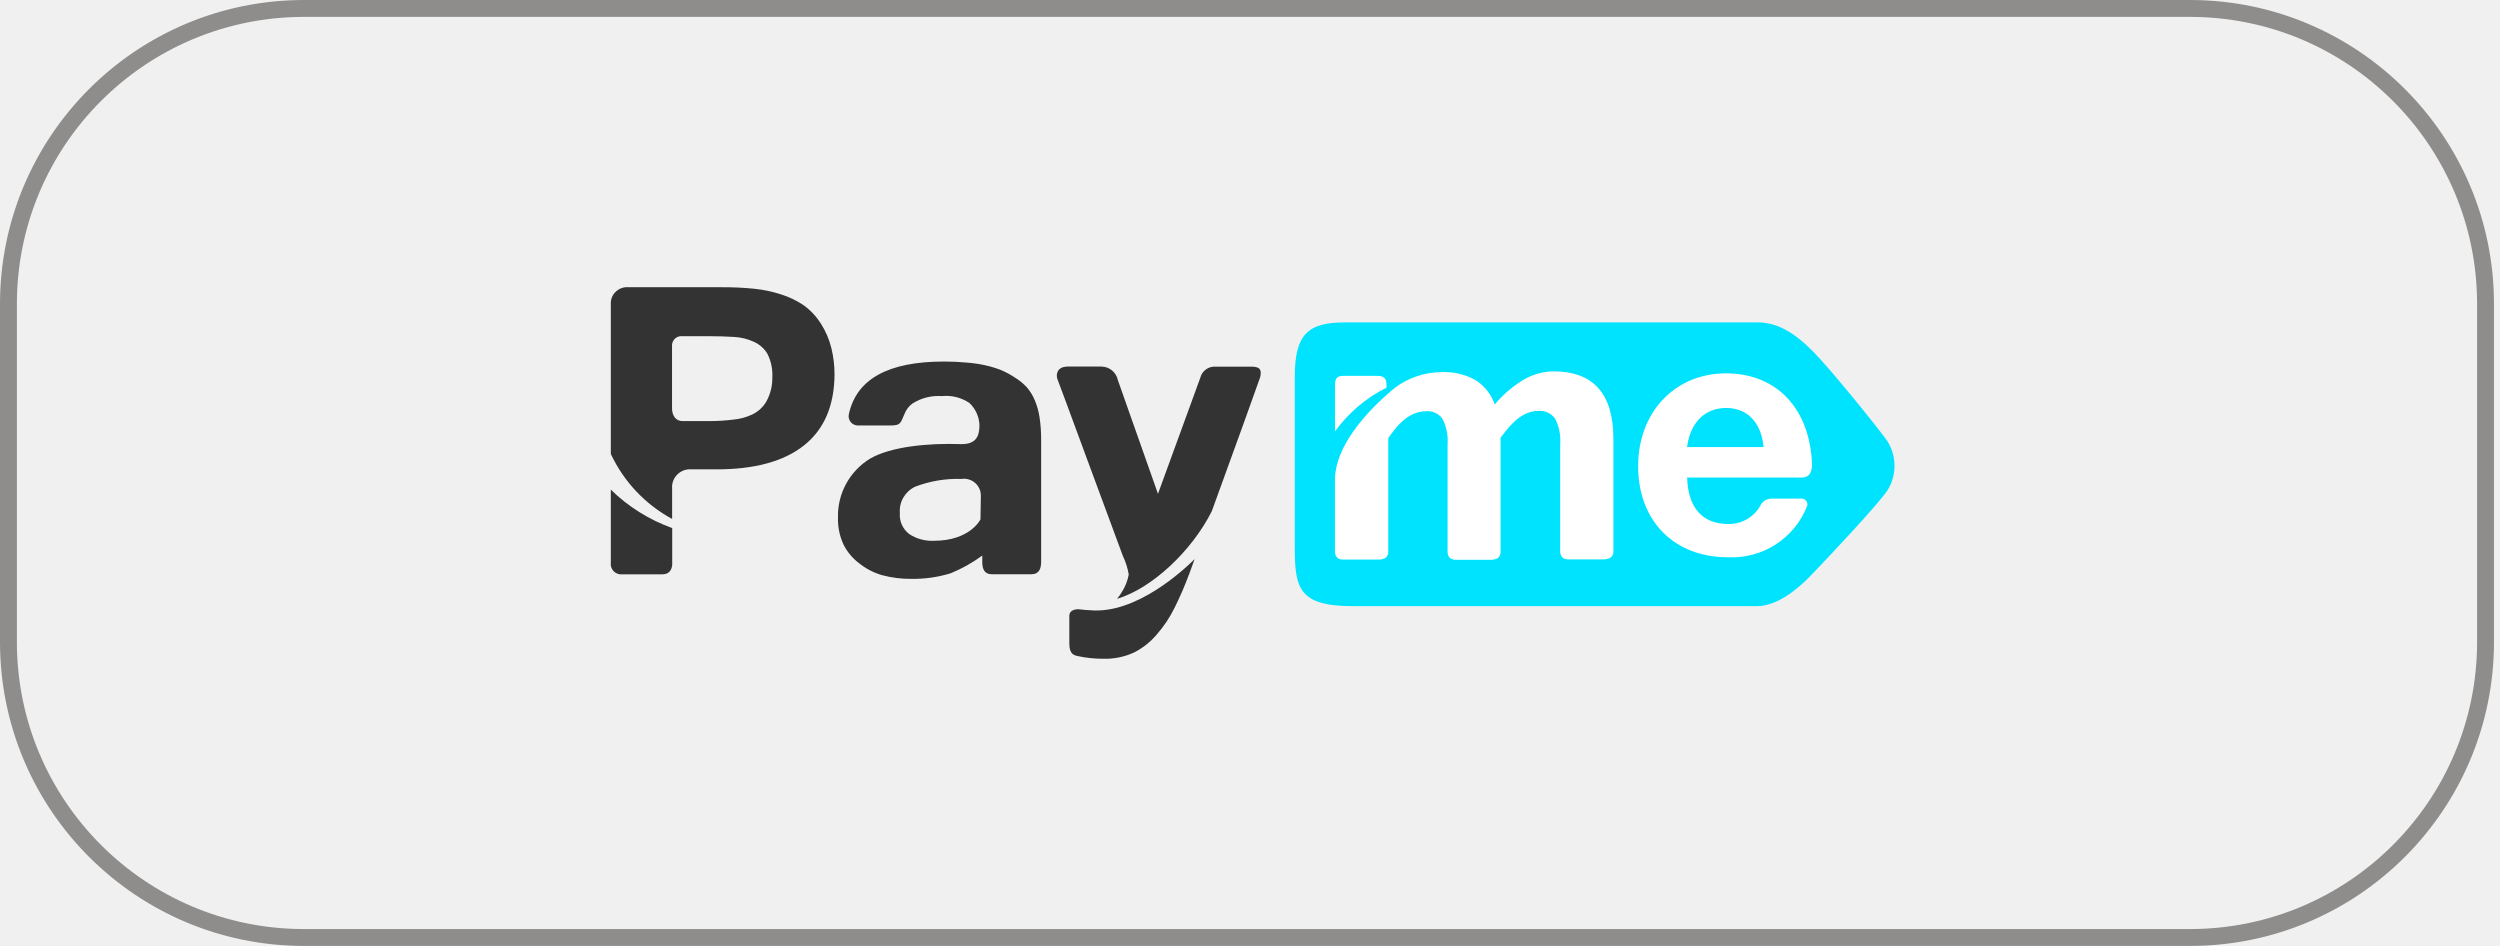
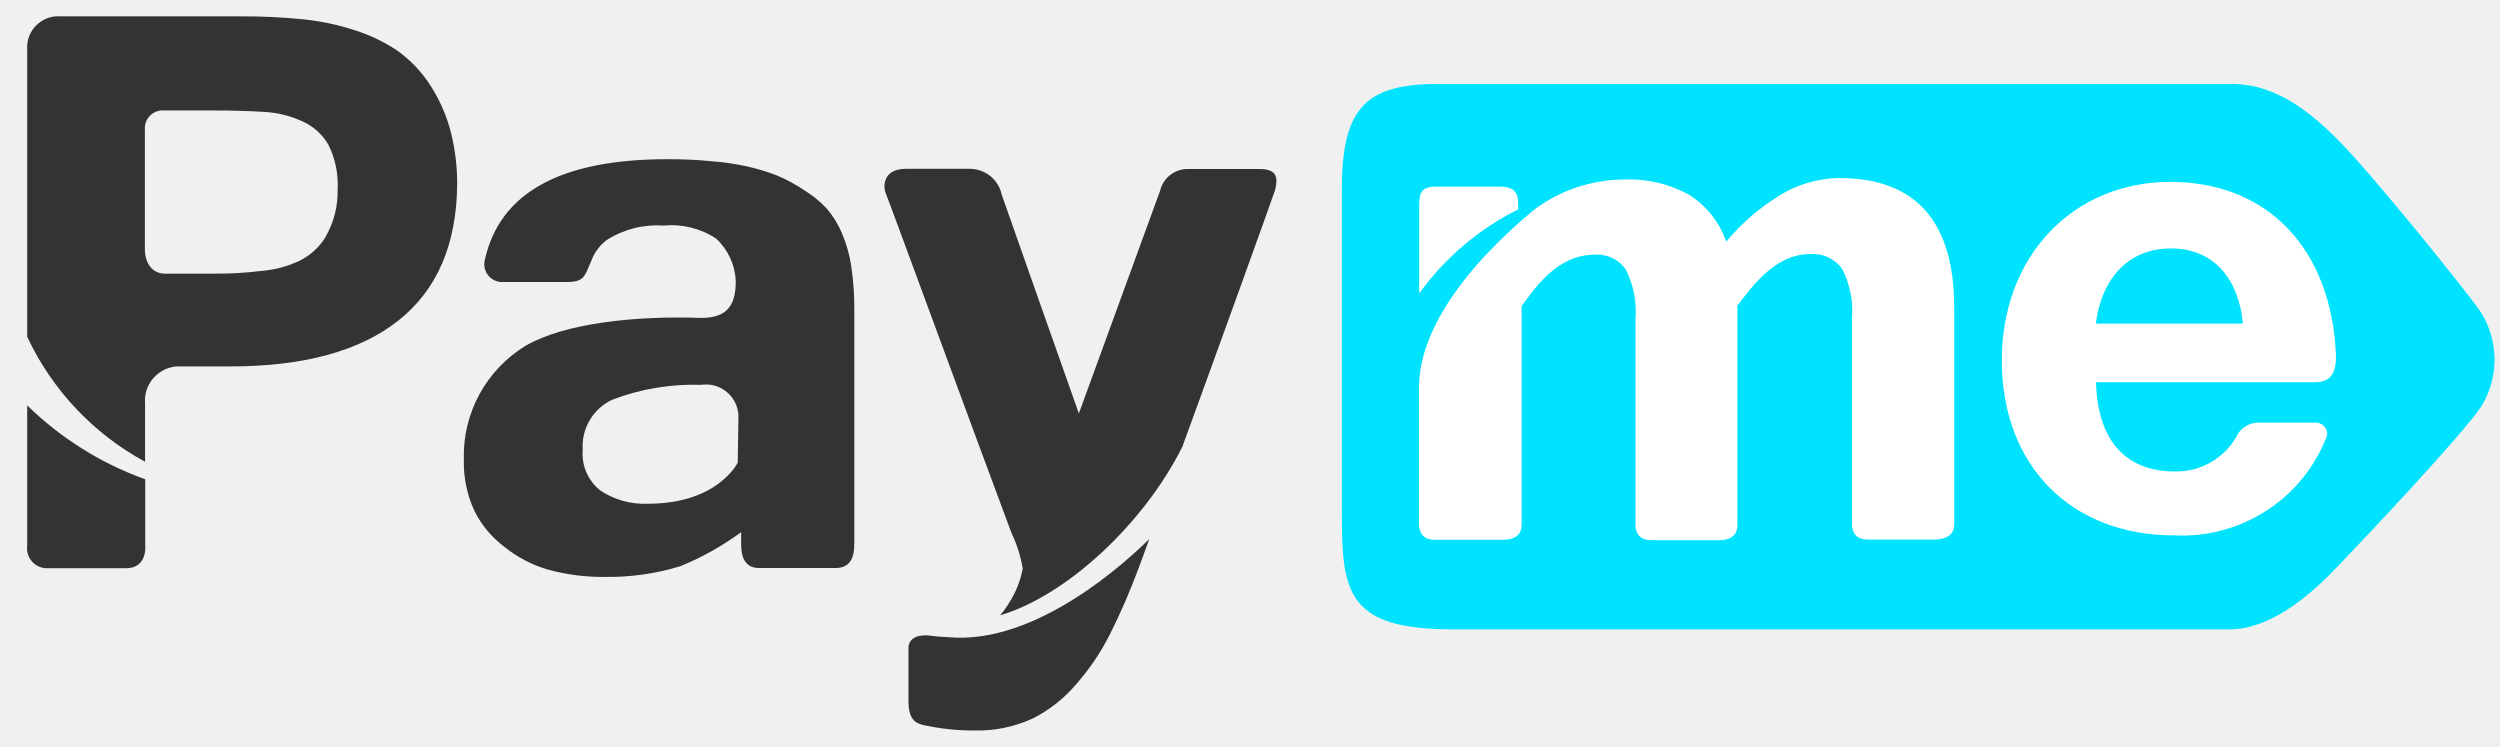
- <svg xmlns="http://www.w3.org/2000/svg" width="148" height="56" viewBox="0 0 148 56" fill="none">
-   <rect x="0.5" y="0.5" width="146.644" height="55" rx="17.5" stroke="#242220" stroke-opacity="0.48" />
-   <path d="M48.607 19.177C48.341 18.748 47.994 18.375 47.585 18.077C47.172 17.796 46.719 17.578 46.242 17.429C45.723 17.26 45.188 17.148 44.645 17.093C44.011 17.03 43.373 17.001 42.735 17.004H37.21C36.681 16.955 36.212 17.341 36.162 17.866C36.162 17.876 36.16 17.886 36.16 17.895V26.874C36.926 28.509 38.198 29.858 39.79 30.722V28.93C39.739 28.349 40.171 27.837 40.755 27.786H40.757H42.415C44.676 27.786 46.402 27.315 47.592 26.373C48.782 25.431 49.386 24.035 49.404 22.184C49.406 21.651 49.343 21.119 49.216 20.601C49.09 20.097 48.885 19.616 48.608 19.177H48.607ZM45.37 23.767C45.177 24.097 44.89 24.363 44.547 24.532C44.174 24.709 43.772 24.815 43.359 24.846C42.906 24.902 42.451 24.929 41.994 24.928H40.403C40.022 24.928 39.784 24.621 39.784 24.17V20.486C39.764 20.183 39.994 19.921 40.298 19.9C40.333 19.898 40.368 19.899 40.402 19.903H41.993C42.509 19.903 42.995 19.918 43.451 19.947C43.859 19.966 44.258 20.064 44.628 20.234C44.968 20.385 45.253 20.638 45.44 20.96C45.651 21.39 45.748 21.867 45.721 22.345C45.732 22.842 45.61 23.331 45.368 23.764V23.77L45.37 23.767ZM39.795 31.262C38.433 30.773 37.193 29.996 36.16 28.986V33.302C36.113 33.639 36.349 33.95 36.687 33.997C36.695 33.998 36.705 33.999 36.713 34H39.209C39.872 34 39.795 33.296 39.795 33.296V31.262ZM74.115 21.706H71.96C71.536 21.679 71.153 21.959 71.055 22.372L68.552 29.234C68.552 29.234 66.342 22.982 66.176 22.498C66.08 22.038 65.676 21.706 65.204 21.7H63.221C62.513 21.7 62.513 22.25 62.607 22.464C62.702 22.679 65.414 30.08 66.474 32.912C66.641 33.261 66.758 33.631 66.822 34.011C66.753 34.387 66.61 34.746 66.402 35.067C66.321 35.203 66.229 35.332 66.126 35.452C68.17 34.847 70.546 32.642 71.739 30.261C72.943 26.962 74.528 22.563 74.6 22.338C74.677 21.992 74.678 21.706 74.115 21.706ZM64.513 36.123C64.329 36.118 64.145 36.104 63.961 36.078C63.734 36.045 63.304 36.078 63.304 36.464V38.114C63.304 38.746 63.613 38.791 63.773 38.834C64.284 38.946 64.807 39.001 65.33 38.999C65.949 39.015 66.564 38.889 67.126 38.631C67.64 38.373 68.097 38.014 68.469 37.575C68.89 37.095 69.247 36.564 69.529 35.992C69.835 35.384 70.126 34.711 70.402 33.974L70.722 33.099C70.082 33.732 67.253 36.387 64.513 36.124L64.513 36.123ZM61.254 23.68C61.136 23.402 60.976 23.144 60.778 22.915C60.579 22.703 60.352 22.519 60.105 22.366C59.837 22.184 59.552 22.03 59.253 21.904C58.949 21.787 58.637 21.693 58.32 21.623C57.956 21.544 57.586 21.49 57.215 21.464C56.817 21.424 56.372 21.403 55.879 21.403C52.587 21.403 50.712 22.437 50.255 24.505C50.181 24.799 50.36 25.098 50.656 25.172C50.684 25.179 50.713 25.184 50.741 25.186H52.769C53.321 25.186 53.321 25.016 53.531 24.543C53.623 24.286 53.788 24.06 54.006 23.895C54.524 23.562 55.137 23.405 55.752 23.449C56.326 23.39 56.902 23.532 57.382 23.85C57.748 24.19 57.964 24.661 57.984 25.159C57.984 25.841 57.774 26.292 56.923 26.292C54.906 26.22 52.741 26.446 51.52 27.144C50.296 27.887 49.567 29.226 49.608 30.652C49.594 31.197 49.706 31.739 49.935 32.235C50.15 32.667 50.462 33.043 50.847 33.334C51.25 33.662 51.716 33.905 52.217 34.049C52.782 34.202 53.366 34.275 53.952 34.269C54.74 34.281 55.524 34.17 56.277 33.939C56.943 33.668 57.572 33.315 58.15 32.89V33.275C58.15 33.654 58.265 33.995 58.702 33.995H61.05C61.525 33.995 61.636 33.659 61.636 33.242V26.044C61.639 25.595 61.607 25.146 61.541 24.702C61.49 24.35 61.392 24.008 61.254 23.68ZM58.043 30.75C58.043 30.75 57.435 32.015 55.281 32.015C54.764 32.038 54.254 31.898 53.823 31.614C53.438 31.316 53.229 30.844 53.271 30.36C53.222 29.706 53.585 29.088 54.183 28.81C55.054 28.477 55.984 28.322 56.918 28.353C57.464 28.271 57.974 28.646 58.056 29.189C58.064 29.241 58.067 29.292 58.067 29.344L58.044 30.752L58.043 30.75Z" fill="#333333" />
-   <path d="M111.738 26.124C112.293 27.013 112.293 28.139 111.738 29.028C111.186 29.864 108.174 33.064 107.18 34.092C106.318 34.982 105.152 35.884 103.998 35.884H80.082C76.844 35.884 76.65 34.785 76.65 32.332V22.33C76.65 19.817 77.396 19.086 79.611 19.086H104.053C105.197 19.086 106.218 19.669 107.368 20.846C108.373 21.852 111.34 25.53 111.738 26.124Z" fill="#00E3FF" />
-   <path d="M82.082 22.948V22.887C82.082 22.563 82.082 22.25 81.53 22.25H79.525C79.055 22.25 79.033 22.503 79.033 22.898V25.538C79.825 24.442 80.87 23.553 82.082 22.948Z" fill="white" />
-   <path d="M95.513 32.492V32.349V25.982C95.513 23.318 94.33 21.984 91.966 21.984C91.308 21.992 90.665 22.183 90.11 22.534C89.498 22.914 88.951 23.389 88.491 23.942C88.283 23.345 87.878 22.836 87.342 22.496C86.733 22.162 86.043 22 85.348 22.029C84.326 22.033 83.332 22.373 82.525 22.997C82.349 23.172 79.028 25.746 79.028 28.43V32.504C79.028 32.63 78.962 33.126 79.519 33.126H81.602C82.248 33.126 82.187 32.702 82.187 32.526V25.929C82.535 25.462 83.248 24.345 84.425 24.345C84.808 24.311 85.18 24.485 85.398 24.802C85.634 25.271 85.737 25.797 85.696 26.32V31.462V32.517C85.696 32.644 85.63 33.139 86.187 33.139H88.248C88.895 33.139 88.834 32.715 88.834 32.54V32.396V25.909C89.21 25.442 89.938 24.325 91.071 24.325C91.458 24.294 91.834 24.467 92.06 24.782C92.3 25.25 92.406 25.775 92.364 26.3V31.441V32.497C92.364 32.623 92.298 33.118 92.856 33.118H94.938C95.59 33.085 95.513 32.668 95.513 32.497V32.492Z" fill="white" />
-   <path d="M107 29.904C106.274 31.847 104.364 33.096 102.282 32.989C99.1 32.989 96.978 30.833 96.978 27.6C96.978 24.367 99.189 22.102 102.172 22.102C105.155 22.102 107.144 24.158 107.271 27.474C107.271 27.898 107.166 28.272 106.631 28.272H99.88C99.924 30.048 100.781 31.021 102.305 31.021C103.132 31.041 103.895 30.582 104.26 29.844C104.403 29.636 104.642 29.514 104.896 29.519H106.636C106.827 29.51 106.99 29.657 106.999 29.849C107 29.875 106.999 29.901 106.994 29.927L106.999 29.904L107 29.904ZM102.183 24.152C100.917 24.152 100.061 25.026 99.874 26.466H104.404C104.289 25.207 103.603 24.152 102.183 24.152Z" fill="white" />
+ <svg xmlns="http://www.w3.org/2000/svg" width="77" height="23" viewBox="0 0 77 23" fill="none">
+   <path d="M13.285 2.677C13.018 2.248 12.672 1.875 12.262 1.577C11.85 1.296 11.397 1.078 10.92 0.929C10.401 0.76 9.866 0.647 9.323 0.593C8.688 0.53 8.051 0.501 7.413 0.504H1.888C1.359 0.455 0.89 0.841 0.84 1.367C0.84 1.376 0.838 1.386 0.838 1.395V10.374C1.604 12.009 2.876 13.358 4.468 14.222V12.43C4.417 11.849 4.849 11.337 5.433 11.286H5.435H7.092C9.354 11.286 11.08 10.815 12.27 9.873C13.459 8.932 14.063 7.535 14.081 5.684C14.083 5.151 14.021 4.619 13.894 4.101C13.767 3.597 13.563 3.116 13.286 2.677H13.285ZM10.047 7.267C9.855 7.597 9.568 7.863 9.224 8.032C8.852 8.209 8.449 8.315 8.037 8.346C7.584 8.402 7.129 8.429 6.672 8.428H5.081C4.7 8.428 4.462 8.121 4.462 7.67V3.986C4.442 3.683 4.672 3.421 4.976 3.4C5.011 3.398 5.045 3.399 5.08 3.403H6.671C7.187 3.403 7.673 3.418 8.129 3.447C8.536 3.466 8.936 3.564 9.306 3.734C9.646 3.885 9.931 4.138 10.117 4.46C10.329 4.89 10.425 5.367 10.399 5.845C10.41 6.342 10.287 6.831 10.045 7.264V7.269L10.047 7.267ZM4.473 14.762C3.111 14.273 1.871 13.496 0.838 12.486V16.802C0.791 17.139 1.027 17.451 1.365 17.497C1.373 17.498 1.382 17.499 1.39 17.5H3.887C4.55 17.5 4.473 16.796 4.473 16.796V14.762ZM38.792 5.206H36.638C36.214 5.179 35.831 5.459 35.732 5.872L33.229 12.734C33.229 12.734 31.019 6.482 30.854 5.998C30.758 5.538 30.354 5.206 29.881 5.2H27.898C27.191 5.2 27.191 5.75 27.285 5.964C27.379 6.179 30.092 13.58 31.152 16.412C31.319 16.761 31.436 17.131 31.5 17.511C31.431 17.887 31.288 18.246 31.08 18.567C30.999 18.703 30.907 18.832 30.803 18.952C32.847 18.347 35.224 16.142 36.416 13.761C37.621 10.463 39.206 6.063 39.278 5.838C39.355 5.492 39.356 5.206 38.792 5.206ZM29.191 19.623C29.007 19.618 28.822 19.604 28.639 19.578C28.412 19.545 27.981 19.578 27.981 19.964V21.614C27.981 22.246 28.29 22.291 28.451 22.334C28.962 22.446 29.485 22.501 30.008 22.499C30.627 22.515 31.241 22.389 31.804 22.131C32.317 21.873 32.774 21.514 33.146 21.075C33.568 20.595 33.925 20.064 34.207 19.492C34.513 18.884 34.804 18.211 35.08 17.474L35.4 16.599C34.76 17.232 31.93 19.887 29.19 19.624L29.191 19.623ZM25.931 7.18C25.814 6.902 25.654 6.644 25.456 6.415C25.256 6.203 25.029 6.019 24.782 5.866C24.515 5.684 24.23 5.53 23.931 5.404C23.627 5.287 23.315 5.193 22.998 5.123C22.634 5.044 22.264 4.99 21.893 4.964C21.495 4.924 21.05 4.903 20.557 4.903C17.264 4.903 15.39 5.937 14.933 8.005C14.859 8.299 15.038 8.598 15.334 8.672C15.362 8.679 15.391 8.684 15.419 8.686H17.447C17.999 8.686 17.999 8.516 18.209 8.043C18.301 7.786 18.466 7.56 18.684 7.395C19.202 7.062 19.815 6.905 20.43 6.949C21.003 6.89 21.58 7.032 22.059 7.35C22.425 7.69 22.642 8.161 22.661 8.659C22.661 9.341 22.451 9.792 21.6 9.792C19.584 9.72 17.418 9.946 16.197 10.644C14.974 11.387 14.245 12.726 14.286 14.152C14.272 14.697 14.383 15.239 14.612 15.735C14.827 16.167 15.139 16.543 15.524 16.834C15.928 17.162 16.394 17.405 16.894 17.549C17.46 17.702 18.044 17.775 18.629 17.769C19.418 17.781 20.202 17.67 20.955 17.439C21.621 17.168 22.25 16.815 22.828 16.39V16.775C22.828 17.154 22.943 17.495 23.38 17.495H25.728C26.203 17.495 26.313 17.159 26.313 16.741V9.544C26.316 9.095 26.285 8.646 26.219 8.202C26.167 7.85 26.07 7.507 25.931 7.18ZM22.721 14.251C22.721 14.251 22.113 15.515 19.959 15.515C19.442 15.538 18.931 15.398 18.5 15.114C18.116 14.816 17.907 14.344 17.948 13.86C17.9 13.206 18.262 12.588 18.86 12.31C19.732 11.977 20.662 11.822 21.595 11.853C22.141 11.771 22.651 12.146 22.733 12.689C22.741 12.741 22.744 12.792 22.744 12.844L22.722 14.252L22.721 14.251Z" fill="#333333" />
+   <path d="M76.416 9.624C76.971 10.513 76.971 11.639 76.416 12.528C75.864 13.364 72.852 16.564 71.858 17.592C70.996 18.482 69.83 19.384 68.676 19.384H44.759C41.522 19.384 41.328 18.285 41.328 15.832V5.83C41.328 3.317 42.074 2.586 44.289 2.586H68.731C69.875 2.586 70.896 3.169 72.045 4.346C73.05 5.352 76.018 9.03 76.416 9.624Z" fill="#00E3FF" />
+   <path d="M46.76 6.448V6.387C46.76 6.063 46.76 5.75 46.208 5.75H44.202C43.733 5.75 43.711 6.003 43.711 6.398V9.038C44.502 7.942 45.548 7.053 46.76 6.448Z" fill="white" />
+   <path d="M60.19 15.992V15.849V9.482C60.19 6.818 59.008 5.484 56.644 5.484C55.986 5.492 55.343 5.683 54.787 6.034C54.175 6.414 53.629 6.889 53.169 7.442C52.96 6.845 52.556 6.336 52.02 5.996C51.411 5.662 50.721 5.5 50.026 5.529C49.003 5.533 48.01 5.873 47.203 6.497C47.026 6.672 43.706 9.246 43.706 11.93V16.004C43.706 16.13 43.64 16.626 44.197 16.626H46.279C46.926 16.626 46.865 16.202 46.865 16.026V9.429C47.213 8.962 47.926 7.845 49.102 7.845C49.486 7.811 49.858 7.986 50.075 8.302C50.312 8.771 50.415 9.297 50.373 9.82V14.961V16.017C50.373 16.143 50.307 16.639 50.865 16.639H52.926C53.572 16.639 53.512 16.215 53.512 16.04V15.896V9.409C53.888 8.942 54.616 7.825 55.749 7.825C56.136 7.794 56.512 7.967 56.738 8.282C56.978 8.75 57.084 9.275 57.042 9.8V14.941V15.997C57.042 16.123 56.976 16.619 57.533 16.619H59.616C60.267 16.585 60.19 16.168 60.19 15.997V15.992Z" fill="white" />
+   <path d="M71.678 13.403C70.952 15.347 69.041 16.596 66.96 16.489C63.778 16.489 61.656 14.333 61.656 11.1C61.656 7.867 63.866 5.602 66.85 5.602C69.833 5.602 71.822 7.658 71.949 10.974C71.949 11.398 71.843 11.772 71.308 11.772H64.557C64.602 13.548 65.458 14.521 66.982 14.521C67.809 14.541 68.572 14.082 68.938 13.344C69.081 13.136 69.32 13.014 69.573 13.019H71.313C71.505 13.01 71.668 13.157 71.677 13.349C71.678 13.375 71.677 13.4 71.672 13.427L71.677 13.405L71.678 13.403ZM66.861 7.652C65.595 7.652 64.739 8.526 64.551 9.966H69.082C68.966 8.707 68.28 7.652 66.861 7.652Z" fill="white" />
</svg>
